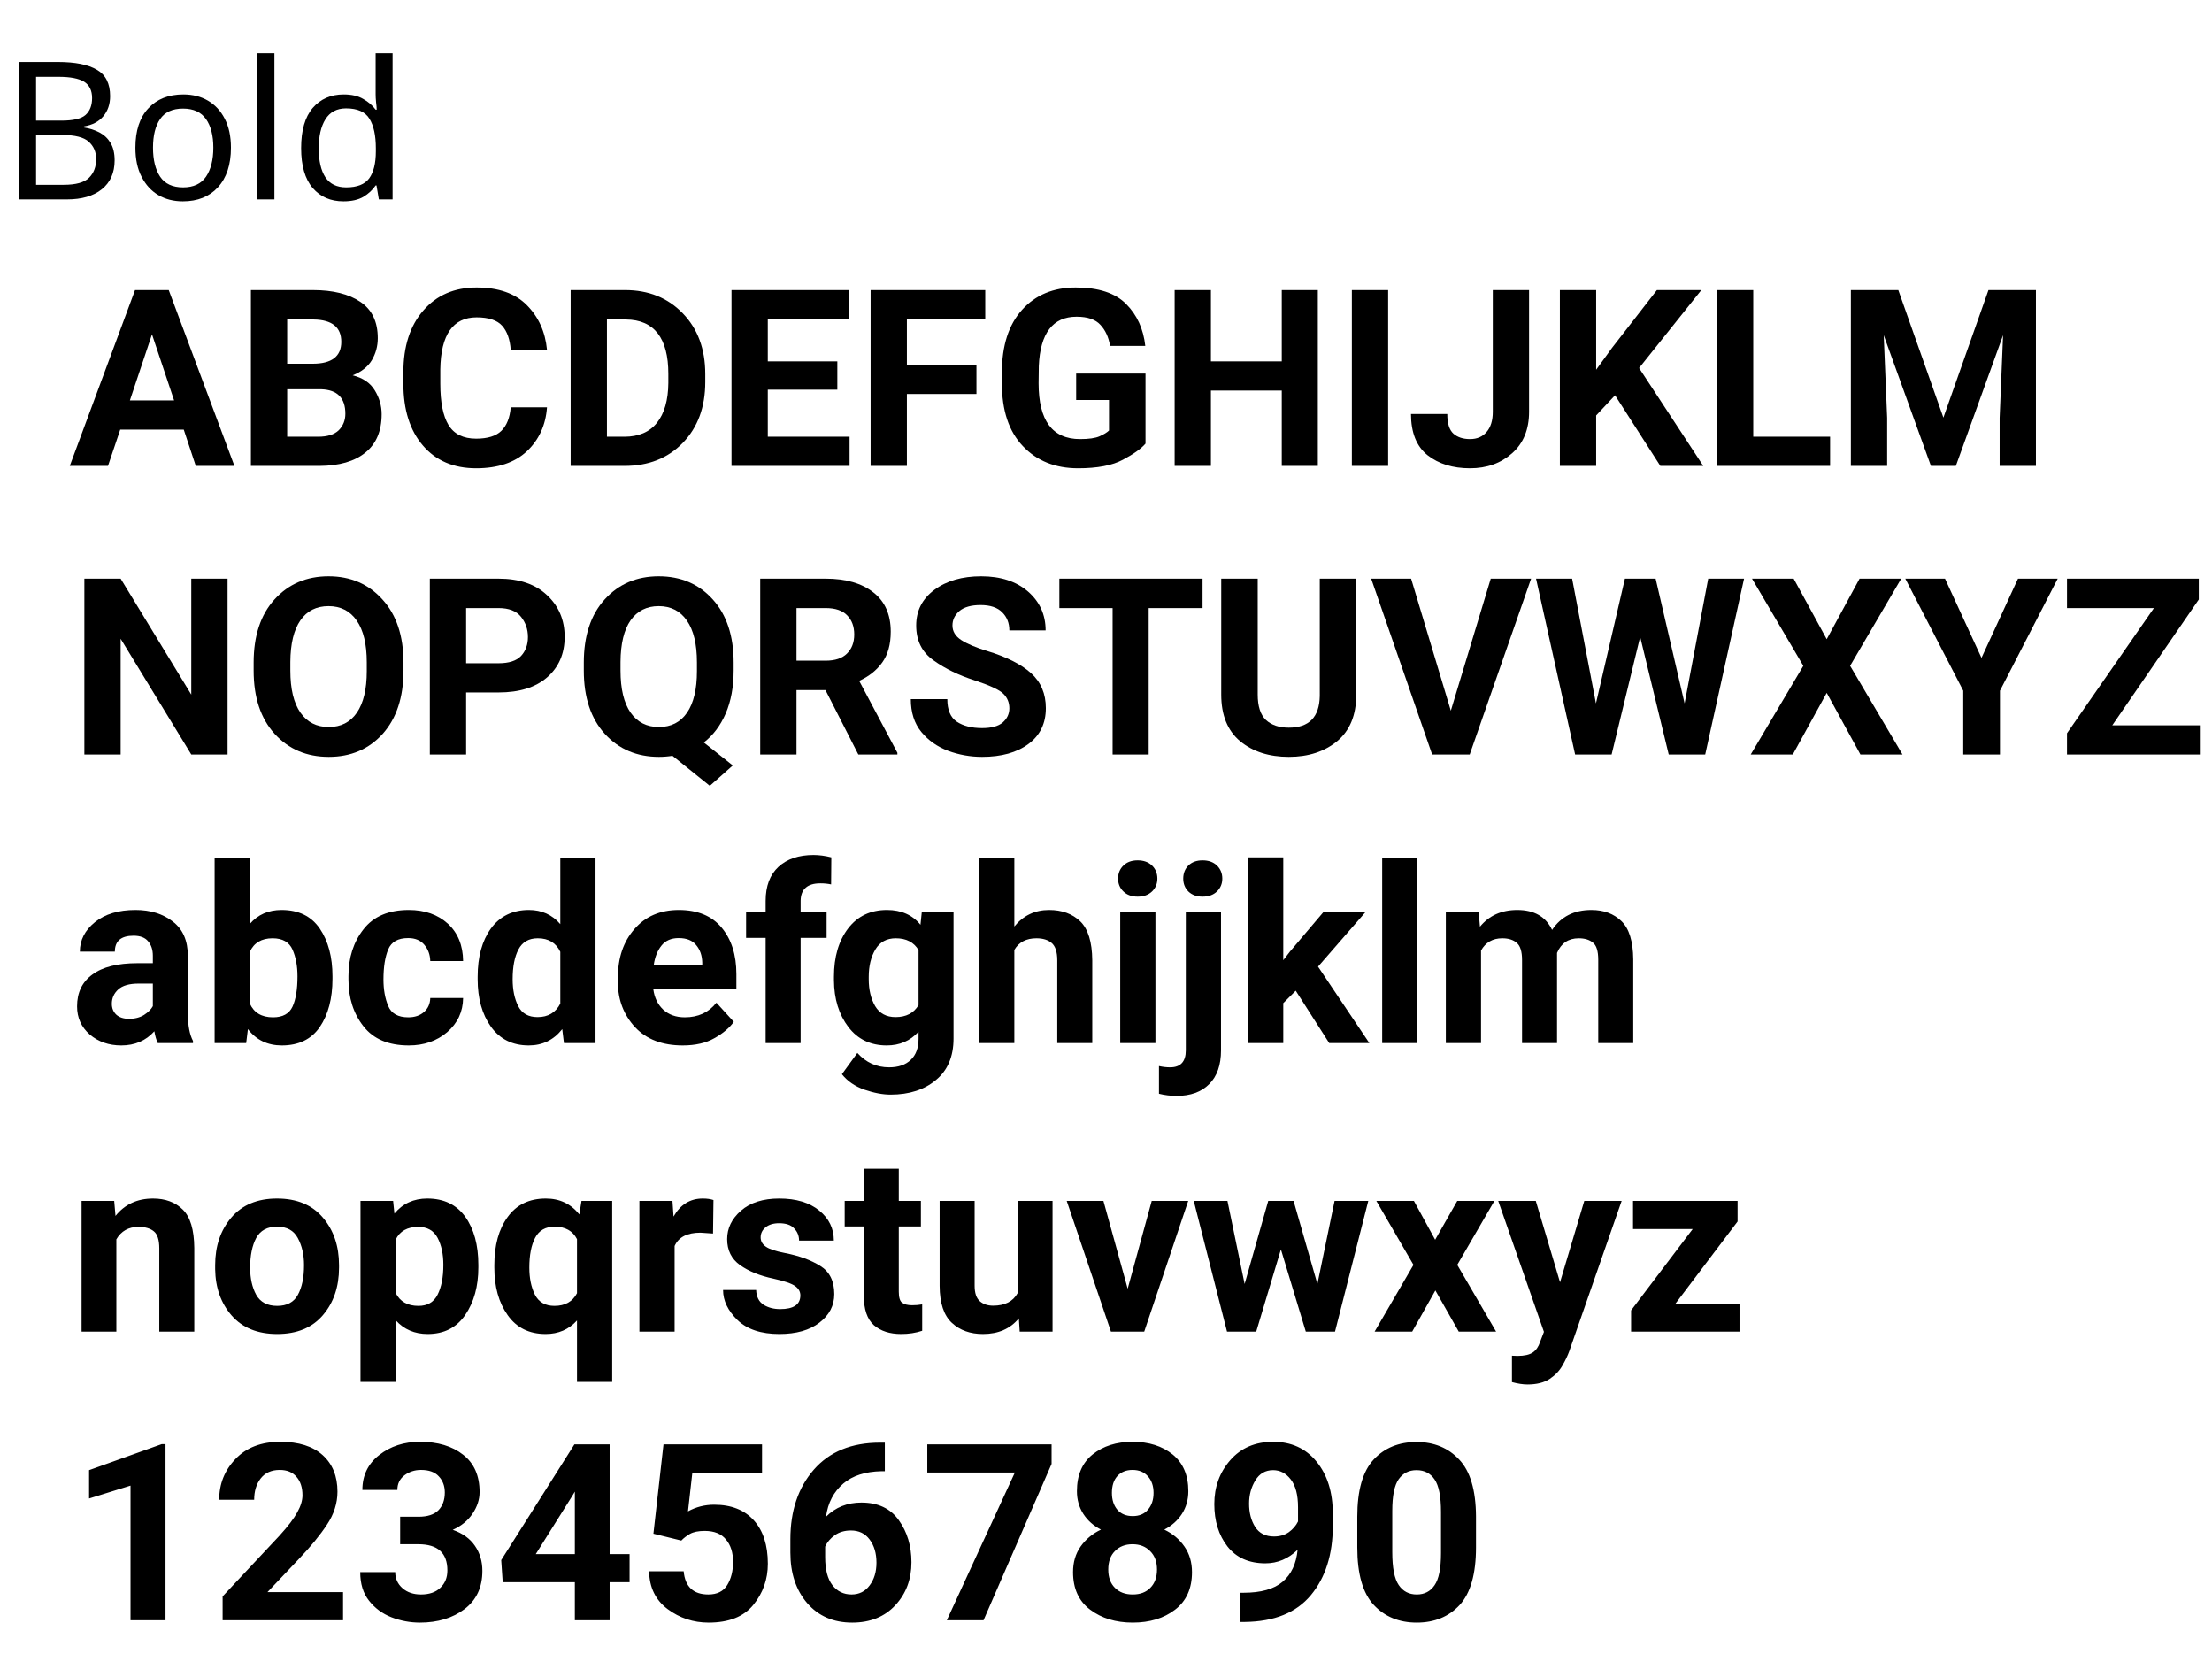
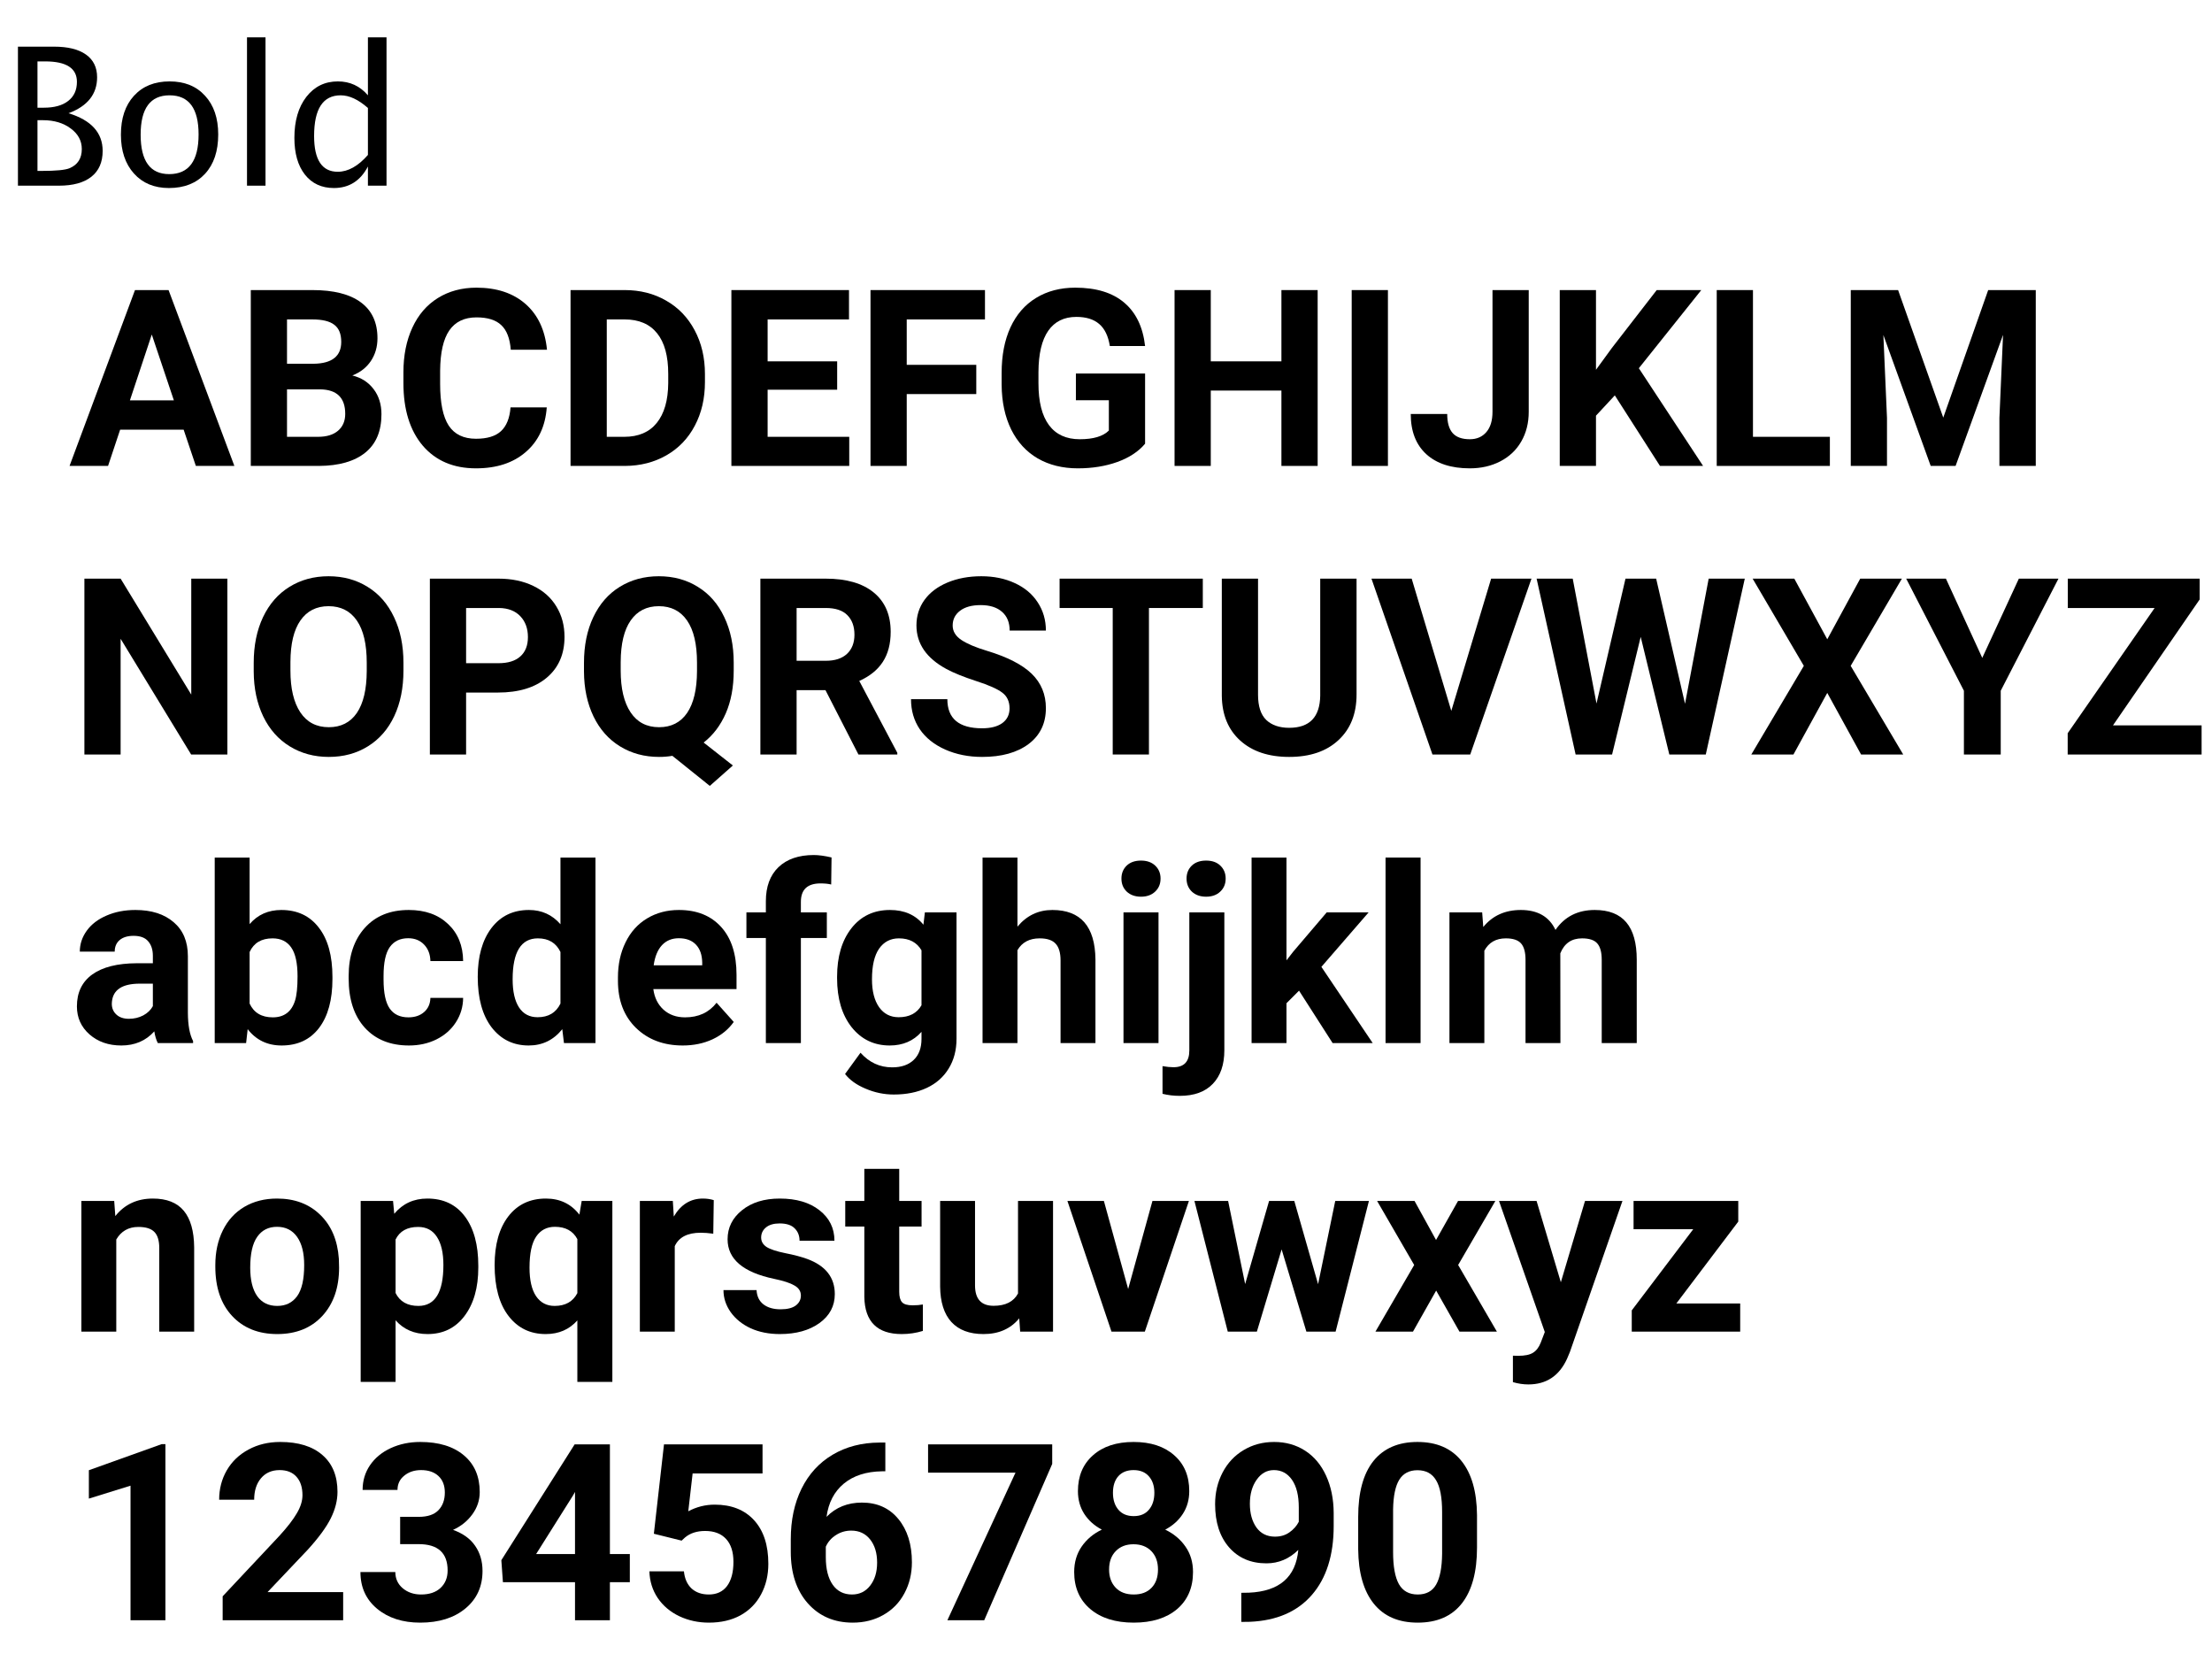
- <svg xmlns="http://www.w3.org/2000/svg" width="161px" height="122px" viewBox="0 0 161 122" version="1.1">
-   <g id="Page-1" stroke="none" stroke-width="1" fill="none" fill-rule="evenodd">
-     <g id="Roboto-Catalog" transform="translate(-225, -475)" fill="#000000">
-       <g id="Roboto_bold" transform="translate(225, 475.5117)">
-         <text id="Bold" font-family="LucidaGrande, Lucida Grande" font-size="14" font-weight="normal" letter-spacing="-0.011">
-           <tspan x="0" y="14">Bold</tspan>
-         </text>
-         <text id="ABCDEFGHIJKLM" font-family="Roboto-Bold, Roboto" font-size="18" font-weight="bold" letter-spacing="-0">
-           <tspan x="5" y="33.395">ABCDEFGHIJKLM</tspan>
-         </text>
-         <text id="NOPQRSTUVWXYZ" font-family="Roboto-Bold, Roboto" font-size="18" font-weight="bold" letter-spacing="0.002">
-           <tspan x="5" y="54.395">N</tspan>
-           <tspan x="17.711" y="54.395" letter-spacing="0.007">O</tspan>
-           <tspan x="30.146" y="54.395">P</tspan>
-           <tspan x="41.756" y="54.395" letter-spacing="0.007">Q</tspan>
-           <tspan x="54.191" y="54.395" letter-spacing="0.004">R</tspan>
-           <tspan x="65.682" y="54.395" letter-spacing="-0.005">ST</tspan>
-           <tspan x="87.872" y="54.395" letter-spacing="0.004">U</tspan>
-           <tspan x="99.724" y="54.395" letter-spacing="-0.004">V</tspan>
-           <tspan x="111.488" y="54.395" letter-spacing="-0.009">W</tspan>
-           <tspan x="127.221" y="54.395" letter-spacing="0.005">X</tspan>
-           <tspan x="138.661" y="54.395" letter-spacing="0.004">Y</tspan>
-           <tspan x="149.791" y="54.395">Z</tspan>
-         </text>
-         <text id="abcdefghijklm" font-family="Roboto-Bold, Roboto" font-size="18" font-weight="bold" letter-spacing="0.002">
-           <tspan x="5" y="75.395">a</tspan>
-           <tspan x="14.652" y="75.395">b</tspan>
-           <tspan x="24.786" y="75.395" letter-spacing="0.009">cd</tspan>
-           <tspan x="44.333" y="75.395" letter-spacing="-0.009">e</tspan>
-           <tspan x="54.054" y="75.395" letter-spacing="-0.203">f</tspan>
-           <tspan x="60.091" y="75.395" letter-spacing="-0.004">g</tspan>
-           <tspan x="70.361" y="75.395" letter-spacing="-0.007">h</tspan>
-           <tspan x="80.426" y="75.395">i</tspan>
-           <tspan x="85.201" y="75.395" letter-spacing="-0.004">j</tspan>
-           <tspan x="89.873" y="75.395" letter-spacing="0.004">k</tspan>
-           <tspan x="99.492" y="75.395">l</tspan>
-           <tspan x="104.266" y="75.395">m</tspan>
-         </text>
-         <text id="nopqrstuvwxyz" font-family="Roboto-Bold, Roboto" font-size="18" font-weight="bold" letter-spacing="0.002">
-           <tspan x="5" y="96.395">n</tspan>
-           <tspan x="15.083" y="96.395" letter-spacing="0.007">o</tspan>
-           <tspan x="25.268" y="96.395">p</tspan>
-           <tspan x="35.402" y="96.395" letter-spacing="-0.002">q</tspan>
-           <tspan x="45.569" y="96.395" letter-spacing="-0.005">r</tspan>
-           <tspan x="52.129" y="96.395" letter-spacing="0.004">s</tspan>
-           <tspan x="61.387" y="96.395" letter-spacing="-0.002">t</tspan>
-           <tspan x="67.467" y="96.395" letter-spacing="-0.007">u</tspan>
-           <tspan x="77.533" y="96.395" letter-spacing="0.007">v</tspan>
-           <tspan x="86.636" y="96.395" letter-spacing="-0.002">w</tspan>
-           <tspan x="99.862" y="96.395" letter-spacing="-0.004">x</tspan>
-           <tspan x="109.017" y="96.395">yz</tspan>
-         </text>
-         <text id="1234567890" font-family="Roboto-Bold, Roboto" font-size="18" font-weight="bold" letter-spacing="-0">
-           <tspan x="5" y="117.395">1234567890</tspan>
-         </text>
-       </g>
+ <svg xmlns="http://www.w3.org/2000/svg" width="161" height="122" viewBox="0 0 161 122" fill="none">
+   <g id="Roboto_bold">
+     <g id="Bold">
+       <path d="M1.306 13.512V3.395H3.931C4.942 3.395 5.717 3.586 6.255 3.969C6.797 4.352 7.068 4.903 7.068 5.623C7.068 6.849 6.376 7.722 4.99 8.241C6.645 8.747 7.472 9.661 7.472 10.982C7.472 11.803 7.198 12.429 6.651 12.862C6.104 13.295 5.316 13.512 4.286 13.512H1.306ZM2.728 12.438H3.021C4.074 12.438 4.756 12.372 5.065 12.24C5.658 11.99 5.954 11.525 5.954 10.846C5.954 10.244 5.685 9.745 5.147 9.349C4.61 8.948 3.938 8.747 3.131 8.747H2.728V12.438ZM2.728 7.838H3.186C3.951 7.838 4.544 7.674 4.963 7.346C5.387 7.018 5.599 6.555 5.599 5.958C5.599 4.965 4.828 4.468 3.288 4.468H2.728V7.838Z" fill="black" />
+       <path d="M12.294 13.683C11.232 13.683 10.385 13.332 9.751 12.63C9.118 11.924 8.801 10.98 8.801 9.8C8.801 8.606 9.118 7.662 9.751 6.97C10.389 6.272 11.253 5.924 12.342 5.924C13.431 5.924 14.293 6.272 14.926 6.97C15.564 7.662 15.883 8.601 15.883 9.786C15.883 10.998 15.564 11.951 14.926 12.644C14.288 13.336 13.411 13.683 12.294 13.683ZM12.315 12.671C13.741 12.671 14.454 11.709 14.454 9.786C14.454 7.886 13.75 6.936 12.342 6.936C10.938 6.936 10.237 7.89 10.237 9.8C10.237 11.714 10.929 12.671 12.315 12.671Z" fill="black" />
+       <path d="M17.978 13.512V2.718H19.325V13.512H17.978Z" fill="black" />
+       <path d="M26.779 13.512V12.117C26.232 13.161 25.407 13.683 24.304 13.683C23.411 13.683 22.707 13.357 22.192 12.705C21.682 12.053 21.427 11.162 21.427 10.032C21.427 8.797 21.716 7.804 22.295 7.052C22.878 6.3 23.644 5.924 24.591 5.924C25.471 5.924 26.2 6.261 26.779 6.936V2.718H28.133V13.512H26.779ZM26.779 7.858C26.082 7.243 25.421 6.936 24.797 6.936C23.507 6.936 22.862 7.922 22.862 9.896C22.862 11.632 23.436 12.5 24.585 12.5C25.332 12.5 26.064 12.092 26.779 11.276V7.858Z" fill="black" />
+     </g>
+     <g id="ABCDEFGHIJKLM">
+       <path d="M13.367 31.27H8.744L7.865 33.906H5.062L9.825 21.109H12.269L17.059 33.906H14.255L13.367 31.27ZM9.456 29.134H12.655L11.047 24.344L9.456 29.134Z" fill="black" />
+       <path d="M18.254 33.906V21.109H22.736C24.289 21.109 25.467 21.408 26.269 22.006C27.072 22.598 27.474 23.468 27.474 24.616C27.474 25.243 27.312 25.797 26.99 26.277C26.668 26.752 26.22 27.101 25.645 27.323C26.302 27.487 26.817 27.818 27.192 28.316C27.573 28.814 27.764 29.424 27.764 30.145C27.764 31.375 27.371 32.307 26.586 32.94C25.801 33.572 24.681 33.895 23.228 33.906H18.254ZM20.89 28.334V31.788H23.149C23.77 31.788 24.254 31.642 24.599 31.349C24.951 31.05 25.127 30.64 25.127 30.118C25.127 28.946 24.52 28.352 23.308 28.334H20.89ZM20.89 26.471H22.842C24.172 26.447 24.837 25.917 24.837 24.88C24.837 24.3 24.667 23.884 24.327 23.632C23.993 23.374 23.463 23.245 22.736 23.245H20.89V26.471Z" fill="black" />
+       <path d="M39.796 29.644C39.696 31.02 39.186 32.105 38.266 32.895C37.352 33.687 36.145 34.082 34.645 34.082C33.005 34.082 31.713 33.531 30.769 32.43C29.832 31.322 29.363 29.805 29.363 27.877V27.095C29.363 25.864 29.58 24.78 30.014 23.843C30.447 22.905 31.065 22.188 31.868 21.689C32.677 21.186 33.614 20.934 34.681 20.934C36.157 20.934 37.346 21.329 38.249 22.12C39.151 22.911 39.673 24.021 39.813 25.451H37.177C37.112 24.625 36.881 24.027 36.482 23.658C36.09 23.283 35.489 23.096 34.681 23.096C33.802 23.096 33.142 23.412 32.703 24.045C32.269 24.672 32.047 25.648 32.035 26.972V27.939C32.035 29.321 32.243 30.332 32.659 30.971C33.081 31.609 33.743 31.929 34.645 31.929C35.46 31.929 36.066 31.744 36.465 31.375C36.869 31 37.1 30.423 37.159 29.644H39.796Z" fill="black" />
+       <path d="M41.527 33.906V21.109H45.465C46.59 21.109 47.594 21.364 48.479 21.874C49.37 22.378 50.064 23.099 50.562 24.036C51.06 24.968 51.309 26.028 51.309 27.218V27.807C51.309 28.996 51.063 30.054 50.571 30.98C50.085 31.905 49.396 32.623 48.506 33.133C47.615 33.643 46.61 33.9 45.491 33.906H41.527ZM44.164 23.245V31.788H45.438C46.469 31.788 47.258 31.451 47.802 30.777C48.347 30.104 48.626 29.14 48.637 27.886V27.209C48.637 25.908 48.368 24.924 47.829 24.256C47.29 23.582 46.502 23.245 45.465 23.245H44.164Z" fill="black" />
+       <path d="M60.933 28.36H55.871V31.788H61.812V33.906H53.234V21.109H61.794V23.245H55.871V26.295H60.933V28.36Z" fill="black" />
+       <path d="M71.058 28.677H65.996V33.906H63.359V21.109H71.691V23.245H65.996V26.55H71.058V28.677Z" fill="black" />
+       <path d="M83.345 32.289C82.871 32.857 82.2 33.3 81.332 33.616C80.465 33.927 79.504 34.082 78.45 34.082C77.342 34.082 76.37 33.842 75.532 33.361C74.7 32.875 74.055 32.172 73.598 31.252C73.147 30.332 72.915 29.251 72.904 28.009V27.139C72.904 25.861 73.118 24.757 73.545 23.825C73.979 22.888 74.6 22.173 75.409 21.681C76.223 21.183 77.175 20.934 78.265 20.934C79.783 20.934 80.969 21.297 81.825 22.023C82.68 22.744 83.187 23.796 83.345 25.179H80.779C80.662 24.446 80.401 23.91 79.996 23.57C79.598 23.23 79.047 23.061 78.344 23.061C77.448 23.061 76.765 23.398 76.296 24.071C75.828 24.745 75.59 25.747 75.584 27.077V27.895C75.584 29.236 75.839 30.25 76.349 30.936C76.859 31.621 77.606 31.964 78.59 31.964C79.581 31.964 80.287 31.753 80.708 31.331V29.125H78.309V27.183H83.345V32.289Z" fill="black" />
+       <path d="M95.905 33.906H93.268V28.422H88.126V33.906H85.49V21.109H88.126V26.295H93.268V21.109H95.905V33.906Z" fill="black" />
+       <path d="M101.02 33.906H98.383V21.109H101.02V33.906Z" fill="black" />
+       <path d="M108.631 21.109H111.268V29.969C111.268 30.783 111.086 31.504 110.723 32.131C110.365 32.752 109.858 33.232 109.202 33.572C108.546 33.912 107.805 34.082 106.979 34.082C105.625 34.082 104.57 33.739 103.815 33.054C103.059 32.362 102.681 31.387 102.681 30.127H105.335C105.335 30.754 105.467 31.217 105.731 31.516C105.994 31.814 106.41 31.964 106.979 31.964C107.482 31.964 107.884 31.791 108.183 31.445C108.482 31.1 108.631 30.607 108.631 29.969V21.109Z" fill="black" />
+       <path d="M117.534 28.773L116.163 30.25V33.906H113.526V21.109H116.163V26.91L117.323 25.319L120.584 21.109H123.827L119.283 26.796L123.959 33.906H120.821L117.534 28.773Z" fill="black" />
+       <path d="M127.589 31.788H133.187V33.906H124.952V21.109H127.589V31.788Z" fill="black" />
+       <path d="M138.153 21.109L141.44 30.391L144.71 21.109H148.173V33.906H145.527V30.408L145.791 24.37L142.337 33.906H140.526L137.081 24.379L137.344 30.408V33.906H134.708V21.109H138.153Z" fill="black" />
+     </g>
+     <g id="NOPQRSTUVWXYZ">
+       <path d="M16.549 54.906H13.912L8.779 46.486V54.906H6.143V42.109H8.779L13.921 50.547V42.109H16.549V54.906Z" fill="black" />
+       <path d="M29.365 48.798C29.365 50.058 29.142 51.162 28.697 52.111C28.252 53.06 27.613 53.793 26.781 54.309C25.955 54.824 25.006 55.082 23.933 55.082C22.873 55.082 21.927 54.827 21.095 54.317C20.262 53.808 19.618 53.081 19.161 52.138C18.704 51.188 18.473 50.099 18.467 48.868V48.235C18.467 46.976 18.692 45.868 19.143 44.913C19.6 43.952 20.242 43.217 21.068 42.707C21.9 42.191 22.849 41.934 23.916 41.934C24.982 41.934 25.929 42.191 26.755 42.707C27.587 43.217 28.228 43.952 28.68 44.913C29.137 45.868 29.365 46.973 29.365 48.227V48.798ZM26.693 48.218C26.693 46.876 26.453 45.856 25.973 45.159C25.492 44.462 24.806 44.113 23.916 44.113C23.031 44.113 22.349 44.459 21.868 45.15C21.387 45.836 21.144 46.844 21.139 48.174V48.798C21.139 50.105 21.379 51.118 21.859 51.839C22.34 52.56 23.031 52.92 23.933 52.92C24.818 52.92 25.498 52.574 25.973 51.883C26.447 51.185 26.687 50.172 26.693 48.842V48.218Z" fill="black" />
+       <path d="M33.925 50.398V54.906H31.288V42.109H36.281C37.241 42.109 38.085 42.285 38.812 42.637C39.544 42.988 40.107 43.489 40.499 44.14C40.892 44.784 41.088 45.52 41.088 46.346C41.088 47.6 40.657 48.59 39.796 49.316C38.941 50.037 37.754 50.398 36.236 50.398H33.925ZM33.925 48.262H36.281C36.978 48.262 37.508 48.098 37.871 47.77C38.24 47.441 38.425 46.973 38.425 46.363C38.425 45.736 38.24 45.23 37.871 44.843C37.502 44.456 36.992 44.257 36.342 44.245H33.925V48.262Z" fill="black" />
+       <path d="M53.403 48.798C53.403 49.993 53.21 51.033 52.823 51.918C52.437 52.797 51.9 53.503 51.215 54.036L53.342 55.706L51.663 57.191L48.938 55.003C48.628 55.056 48.306 55.082 47.972 55.082C46.911 55.082 45.965 54.827 45.133 54.317C44.301 53.808 43.656 53.081 43.199 52.138C42.742 51.188 42.511 50.099 42.505 48.868V48.235C42.505 46.976 42.73 45.868 43.182 44.913C43.639 43.952 44.28 43.217 45.106 42.707C45.938 42.191 46.888 41.934 47.954 41.934C49.021 41.934 49.967 42.191 50.793 42.707C51.625 43.217 52.267 43.952 52.718 44.913C53.175 45.868 53.403 46.973 53.403 48.227V48.798ZM50.731 48.218C50.731 46.876 50.491 45.856 50.011 45.159C49.53 44.462 48.845 44.113 47.954 44.113C47.069 44.113 46.387 44.459 45.906 45.15C45.426 45.836 45.183 46.844 45.177 48.174V48.798C45.177 50.105 45.417 51.118 45.898 51.839C46.378 52.56 47.069 52.92 47.972 52.92C48.856 52.92 49.536 52.574 50.011 51.883C50.485 51.185 50.726 50.172 50.731 48.842V48.218Z" fill="black" />
+       <path d="M60.081 50.222H57.981V54.906H55.344V42.109H60.099C61.611 42.109 62.777 42.446 63.597 43.12C64.417 43.794 64.828 44.746 64.828 45.977C64.828 46.85 64.637 47.579 64.256 48.165C63.881 48.745 63.31 49.208 62.542 49.554L65.311 54.783V54.906H62.481L60.081 50.222ZM57.981 48.086H60.108C60.77 48.086 61.283 47.919 61.646 47.585C62.009 47.245 62.191 46.779 62.191 46.188C62.191 45.584 62.018 45.109 61.672 44.764C61.333 44.418 60.808 44.245 60.099 44.245H57.981V48.086Z" fill="black" />
+       <path d="M73.48 51.549C73.48 51.051 73.304 50.67 72.952 50.406C72.601 50.137 71.968 49.855 71.054 49.562C70.14 49.264 69.416 48.971 68.883 48.684C67.43 47.898 66.703 46.841 66.703 45.511C66.703 44.819 66.897 44.204 67.283 43.665C67.676 43.12 68.236 42.695 68.962 42.391C69.695 42.086 70.515 41.934 71.423 41.934C72.337 41.934 73.151 42.101 73.866 42.435C74.581 42.763 75.135 43.228 75.528 43.832C75.926 44.435 76.125 45.121 76.125 45.889H73.488C73.488 45.303 73.304 44.849 72.935 44.526C72.566 44.198 72.047 44.034 71.379 44.034C70.734 44.034 70.234 44.172 69.876 44.447C69.519 44.717 69.34 45.074 69.34 45.52C69.34 45.935 69.548 46.284 69.964 46.565C70.386 46.847 71.004 47.11 71.819 47.356C73.319 47.808 74.411 48.367 75.097 49.035C75.782 49.703 76.125 50.535 76.125 51.531C76.125 52.639 75.706 53.509 74.868 54.142C74.03 54.769 72.903 55.082 71.484 55.082C70.5 55.082 69.604 54.903 68.795 54.546C67.986 54.183 67.368 53.688 66.941 53.06C66.519 52.434 66.308 51.707 66.308 50.881H68.953C68.953 52.293 69.797 52.999 71.484 52.999C72.111 52.999 72.601 52.873 72.952 52.621C73.304 52.363 73.48 52.006 73.48 51.549Z" fill="black" />
+       <path d="M87.546 44.245H83.626V54.906H80.989V44.245H77.122V42.109H87.546V44.245Z" fill="black" />
+       <path d="M98.737 42.109V50.538C98.737 51.938 98.298 53.046 97.419 53.86C96.546 54.675 95.351 55.082 93.833 55.082C92.339 55.082 91.152 54.687 90.273 53.895C89.395 53.105 88.946 52.018 88.929 50.635V42.109H91.566V50.556C91.566 51.394 91.765 52.006 92.163 52.393C92.567 52.773 93.124 52.964 93.833 52.964C95.316 52.964 96.068 52.185 96.092 50.626V42.109H98.737Z" fill="black" />
+       <path d="M105.632 51.733L108.532 42.109H111.468L107.011 54.906H104.26L99.822 42.109H102.749L105.632 51.733Z" fill="black" />
+       <path d="M122.644 51.215L124.366 42.109H126.994L124.155 54.906H121.501L119.418 46.346L117.335 54.906H114.681L111.842 42.109H114.47L116.201 51.197L118.311 42.109H120.543L122.644 51.215Z" fill="black" />
+       <path d="M132.997 46.522L135.396 42.109H138.429L134.702 48.455L138.525 54.906H135.458L132.997 50.424L130.536 54.906H127.469L131.292 48.455L127.565 42.109H130.598L132.997 46.522Z" fill="black" />
+       <path d="M144.279 47.875L146.942 42.109H149.825L145.623 50.266V54.906H142.943V50.266L138.742 42.109H141.633L144.279 47.875Z" fill="black" />
+       <path d="M153.792 52.788H160.243V54.906H150.496V53.359L156.824 44.245H150.505V42.109H160.103V43.621L153.792 52.788Z" fill="black" />
+     </g>
+     <g id="abcdefghijklm">
+       <path d="M11.486 75.906C11.369 75.678 11.284 75.394 11.231 75.054C10.616 75.739 9.816 76.082 8.832 76.082C7.9 76.082 7.127 75.812 6.512 75.273C5.902 74.734 5.598 74.055 5.598 73.234C5.598 72.227 5.97 71.453 6.714 70.914C7.464 70.375 8.545 70.103 9.957 70.097H11.126V69.552C11.126 69.112 11.012 68.761 10.783 68.497C10.56 68.233 10.206 68.102 9.72 68.102C9.292 68.102 8.955 68.204 8.709 68.409C8.469 68.614 8.349 68.895 8.349 69.253H5.809C5.809 68.702 5.979 68.192 6.318 67.724C6.658 67.255 7.139 66.889 7.76 66.625C8.381 66.356 9.078 66.221 9.852 66.221C11.023 66.221 11.952 66.517 12.638 67.108C13.329 67.694 13.675 68.52 13.675 69.587V73.709C13.681 74.611 13.807 75.294 14.053 75.757V75.906H11.486ZM9.386 74.14C9.761 74.14 10.106 74.058 10.423 73.894C10.739 73.724 10.974 73.498 11.126 73.217V71.582H10.177C8.905 71.582 8.229 72.022 8.146 72.9L8.138 73.05C8.138 73.366 8.249 73.627 8.472 73.832C8.694 74.037 8.999 74.14 9.386 74.14Z" fill="black" />
+       <path d="M24.197 71.239C24.197 72.763 23.872 73.952 23.221 74.808C22.571 75.657 21.663 76.082 20.497 76.082C19.466 76.082 18.642 75.686 18.027 74.895L17.913 75.906H15.628V62.406H18.168V67.249C18.754 66.564 19.524 66.221 20.479 66.221C21.64 66.221 22.548 66.648 23.204 67.504C23.866 68.353 24.197 69.552 24.197 71.099V71.239ZM21.657 71.055C21.657 70.094 21.505 69.394 21.2 68.954C20.895 68.509 20.441 68.286 19.838 68.286C19.029 68.286 18.473 68.617 18.168 69.279V73.032C18.478 73.7 19.041 74.034 19.855 74.034C20.676 74.034 21.215 73.63 21.473 72.821C21.596 72.435 21.657 71.846 21.657 71.055Z" fill="black" />
+       <path d="M29.727 74.034C30.196 74.034 30.577 73.905 30.87 73.647C31.163 73.39 31.315 73.047 31.327 72.619H33.709C33.703 73.264 33.527 73.856 33.181 74.394C32.836 74.928 32.361 75.344 31.758 75.643C31.16 75.936 30.498 76.082 29.771 76.082C28.412 76.082 27.34 75.651 26.554 74.79C25.769 73.923 25.377 72.728 25.377 71.204V71.037C25.377 69.572 25.766 68.403 26.546 67.53C27.325 66.657 28.394 66.221 29.754 66.221C30.943 66.221 31.895 66.561 32.61 67.24C33.331 67.914 33.697 68.814 33.709 69.939H31.327C31.315 69.446 31.163 69.048 30.87 68.743C30.577 68.433 30.19 68.277 29.71 68.277C29.118 68.277 28.67 68.494 28.365 68.928C28.066 69.356 27.917 70.053 27.917 71.019V71.283C27.917 72.262 28.066 72.965 28.365 73.393C28.664 73.82 29.118 74.034 29.727 74.034Z" fill="black" />
+       <path d="M34.772 71.081C34.772 69.599 35.103 68.418 35.766 67.539C36.434 66.66 37.345 66.221 38.499 66.221C39.425 66.221 40.189 66.566 40.793 67.258V62.406H43.342V75.906H41.048L40.925 74.895C40.292 75.686 39.477 76.082 38.481 76.082C37.362 76.082 36.463 75.643 35.783 74.764C35.109 73.879 34.772 72.651 34.772 71.081ZM37.312 71.266C37.312 72.156 37.468 72.839 37.778 73.314C38.089 73.788 38.54 74.025 39.132 74.025C39.917 74.025 40.471 73.694 40.793 73.032V69.279C40.477 68.617 39.929 68.286 39.149 68.286C37.925 68.286 37.312 69.279 37.312 71.266Z" fill="black" />
+       <path d="M49.696 76.082C48.302 76.082 47.165 75.654 46.286 74.799C45.413 73.943 44.977 72.804 44.977 71.38V71.134C44.977 70.179 45.161 69.326 45.53 68.576C45.9 67.82 46.421 67.24 47.095 66.836C47.775 66.426 48.548 66.221 49.415 66.221C50.716 66.221 51.738 66.631 52.483 67.451C53.233 68.272 53.608 69.435 53.608 70.94V71.978H47.552C47.634 72.599 47.88 73.097 48.29 73.472C48.706 73.847 49.231 74.034 49.863 74.034C50.842 74.034 51.607 73.68 52.157 72.971L53.405 74.368C53.025 74.907 52.509 75.329 51.858 75.634C51.208 75.933 50.487 76.082 49.696 76.082ZM49.406 68.277C48.903 68.277 48.492 68.447 48.176 68.787C47.865 69.127 47.666 69.613 47.578 70.246H51.111V70.044C51.1 69.481 50.947 69.048 50.654 68.743C50.361 68.433 49.945 68.277 49.406 68.277Z" fill="black" />
+       <path d="M55.743 75.906V68.26H54.328V66.397H55.743V65.588C55.743 64.522 56.048 63.695 56.657 63.109C57.272 62.518 58.131 62.222 59.232 62.222C59.584 62.222 60.015 62.28 60.524 62.398L60.498 64.366C60.287 64.314 60.029 64.287 59.724 64.287C58.769 64.287 58.292 64.735 58.292 65.632V66.397H60.181V68.26H58.292V75.906H55.743Z" fill="black" />
+       <path d="M60.927 71.081C60.927 69.622 61.273 68.447 61.965 67.557C62.662 66.666 63.599 66.221 64.777 66.221C65.82 66.221 66.632 66.578 67.212 67.293L67.317 66.397H69.62V75.59C69.62 76.422 69.429 77.145 69.049 77.761C68.674 78.376 68.143 78.845 67.458 79.167C66.772 79.489 65.969 79.65 65.049 79.65C64.352 79.65 63.672 79.51 63.01 79.228C62.348 78.953 61.847 78.596 61.507 78.156L62.632 76.609C63.265 77.318 64.033 77.673 64.935 77.673C65.609 77.673 66.133 77.491 66.508 77.128C66.883 76.77 67.071 76.261 67.071 75.599V75.089C66.485 75.751 65.715 76.082 64.759 76.082C63.617 76.082 62.691 75.637 61.982 74.746C61.279 73.85 60.927 72.663 60.927 71.186V71.081ZM63.467 71.266C63.467 72.127 63.64 72.804 63.986 73.296C64.332 73.782 64.806 74.025 65.41 74.025C66.183 74.025 66.737 73.735 67.071 73.155V69.156C66.731 68.576 66.183 68.286 65.427 68.286C64.818 68.286 64.338 68.535 63.986 69.033C63.64 69.531 63.467 70.275 63.467 71.266Z" fill="black" />
+       <path d="M74.055 67.434C74.728 66.625 75.575 66.221 76.595 66.221C78.657 66.221 79.703 67.419 79.732 69.815V75.906H77.192V69.886C77.192 69.341 77.075 68.939 76.841 68.682C76.606 68.418 76.217 68.286 75.672 68.286C74.928 68.286 74.389 68.573 74.055 69.147V75.906H71.515V62.406H74.055V67.434Z" fill="black" />
+       <path d="M84.322 75.906H81.773V66.397H84.322V75.906ZM81.624 63.935C81.624 63.555 81.75 63.241 82.001 62.995C82.259 62.749 82.608 62.626 83.047 62.626C83.481 62.626 83.827 62.749 84.085 62.995C84.342 63.241 84.471 63.555 84.471 63.935C84.471 64.322 84.339 64.639 84.076 64.885C83.818 65.131 83.475 65.254 83.047 65.254C82.62 65.254 82.274 65.131 82.01 64.885C81.752 64.639 81.624 64.322 81.624 63.935Z" fill="black" />
+       <path d="M89.114 66.397V76.425C89.114 77.474 88.835 78.288 88.279 78.868C87.722 79.454 86.919 79.747 85.871 79.747C85.431 79.747 85.012 79.697 84.614 79.598V77.585C84.918 77.638 85.185 77.664 85.413 77.664C86.181 77.664 86.565 77.257 86.565 76.442V66.397H89.114ZM86.363 63.935C86.363 63.555 86.489 63.241 86.741 62.995C86.998 62.749 87.347 62.626 87.787 62.626C88.226 62.626 88.572 62.749 88.824 62.995C89.082 63.241 89.21 63.555 89.21 63.935C89.21 64.322 89.079 64.639 88.815 64.885C88.557 65.131 88.214 65.254 87.787 65.254C87.359 65.254 87.013 65.131 86.749 64.885C86.492 64.639 86.363 64.322 86.363 63.935Z" fill="black" />
+       <path d="M94.55 72.092L93.636 73.006V75.906H91.096V62.406H93.636V69.886L94.129 69.253L96.563 66.397H99.613L96.177 70.36L99.912 75.906H96.994L94.55 72.092Z" fill="black" />
+       <path d="M103.396 75.906H100.847V62.406H103.396V75.906Z" fill="black" />
+       <path d="M107.88 66.397L107.959 67.46C108.633 66.634 109.544 66.221 110.693 66.221C111.917 66.221 112.758 66.704 113.215 67.671C113.883 66.704 114.835 66.221 116.072 66.221C117.103 66.221 117.87 66.522 118.374 67.126C118.878 67.724 119.13 68.626 119.13 69.833V75.906H116.581V69.842C116.581 69.303 116.476 68.91 116.265 68.664C116.054 68.412 115.682 68.286 115.149 68.286C114.387 68.286 113.86 68.649 113.567 69.376L113.575 75.906H111.035V69.851C111.035 69.3 110.927 68.901 110.71 68.655C110.493 68.409 110.124 68.286 109.603 68.286C108.882 68.286 108.361 68.585 108.038 69.183V75.906H105.498V66.397H107.88Z" fill="black" />
+     </g>
+     <g id="nopqrstuvwxyz">
+       <path d="M8.313 87.397L8.393 88.495C9.072 87.645 9.983 87.221 11.126 87.221C12.134 87.221 12.884 87.517 13.376 88.108C13.868 88.7 14.12 89.585 14.132 90.763V96.906H11.592V90.824C11.592 90.285 11.475 89.895 11.24 89.655C11.006 89.409 10.616 89.286 10.071 89.286C9.356 89.286 8.82 89.591 8.463 90.2V96.906H5.923V87.397H8.313Z" fill="black" />
+       <path d="M15.672 92.064C15.672 91.12 15.853 90.279 16.217 89.541C16.58 88.803 17.101 88.231 17.781 87.827C18.467 87.423 19.261 87.221 20.163 87.221C21.446 87.221 22.492 87.613 23.301 88.398C24.115 89.184 24.569 90.25 24.663 91.598L24.68 92.248C24.68 93.707 24.273 94.879 23.459 95.764C22.644 96.643 21.552 97.082 20.18 97.082C18.809 97.082 17.714 96.643 16.893 95.764C16.079 94.885 15.672 93.689 15.672 92.178V92.064ZM18.212 92.248C18.212 93.15 18.382 93.842 18.721 94.322C19.061 94.797 19.548 95.034 20.18 95.034C20.796 95.034 21.276 94.8 21.622 94.331C21.968 93.856 22.14 93.101 22.14 92.064C22.14 91.179 21.968 90.493 21.622 90.007C21.276 89.52 20.79 89.277 20.163 89.277C19.542 89.277 19.061 89.52 18.721 90.007C18.382 90.487 18.212 91.234 18.212 92.248Z" fill="black" />
+       <path d="M34.813 92.239C34.813 93.704 34.479 94.879 33.811 95.764C33.149 96.643 32.252 97.082 31.121 97.082C30.16 97.082 29.384 96.748 28.792 96.08V100.562H26.252V87.397H28.608L28.695 88.328C29.311 87.59 30.113 87.221 31.104 87.221C32.276 87.221 33.187 87.654 33.837 88.522C34.487 89.389 34.813 90.584 34.813 92.107V92.239ZM32.273 92.055C32.273 91.17 32.114 90.487 31.798 90.007C31.488 89.526 31.033 89.286 30.436 89.286C29.639 89.286 29.091 89.591 28.792 90.2V94.094C29.103 94.721 29.657 95.034 30.453 95.034C31.666 95.034 32.273 94.041 32.273 92.055Z" fill="black" />
+       <path d="M36.001 92.064C36.001 90.569 36.332 89.389 36.994 88.522C37.662 87.654 38.576 87.221 39.736 87.221C40.756 87.221 41.567 87.61 42.171 88.39L42.338 87.397H44.57V100.562H42.022V96.089C41.436 96.751 40.668 97.082 39.719 97.082C38.588 97.082 37.686 96.643 37.012 95.764C36.338 94.885 36.001 93.651 36.001 92.064ZM38.541 92.248C38.541 93.156 38.699 93.848 39.016 94.322C39.338 94.797 39.789 95.034 40.369 95.034C41.148 95.034 41.699 94.724 42.022 94.103V90.174C41.705 89.576 41.16 89.277 40.387 89.277C39.801 89.277 39.347 89.515 39.025 89.989C38.702 90.464 38.541 91.217 38.541 92.248Z" fill="black" />
+       <path d="M51.916 89.778C51.571 89.731 51.266 89.708 51.002 89.708C50.041 89.708 49.411 90.033 49.112 90.684V96.906H46.572V87.397H48.972L49.042 88.53C49.552 87.657 50.258 87.221 51.16 87.221C51.442 87.221 51.705 87.259 51.951 87.335L51.916 89.778Z" fill="black" />
+       <path d="M58.292 94.278C58.292 93.968 58.136 93.725 57.826 93.549C57.521 93.367 57.029 93.206 56.349 93.065C54.088 92.591 52.957 91.63 52.957 90.183C52.957 89.339 53.305 88.636 54.003 88.073C54.706 87.505 55.623 87.221 56.754 87.221C57.961 87.221 58.925 87.505 59.645 88.073C60.372 88.642 60.735 89.38 60.735 90.288H58.195C58.195 89.925 58.078 89.626 57.843 89.392C57.609 89.151 57.243 89.031 56.745 89.031C56.317 89.031 55.986 89.128 55.752 89.321C55.517 89.515 55.4 89.761 55.4 90.06C55.4 90.341 55.532 90.569 55.796 90.745C56.065 90.915 56.516 91.064 57.149 91.193C57.782 91.316 58.315 91.457 58.749 91.615C60.09 92.107 60.761 92.96 60.761 94.173C60.761 95.04 60.389 95.743 59.645 96.282C58.901 96.815 57.94 97.082 56.762 97.082C55.965 97.082 55.257 96.941 54.635 96.66C54.02 96.373 53.537 95.983 53.185 95.491C52.834 94.993 52.658 94.457 52.658 93.883H55.066C55.09 94.334 55.257 94.68 55.567 94.92C55.878 95.16 56.294 95.28 56.815 95.28C57.301 95.28 57.668 95.189 57.914 95.008C58.166 94.82 58.292 94.577 58.292 94.278Z" fill="black" />
+       <path d="M65.45 85.059V87.397H67.076V89.26H65.45V94.006C65.45 94.357 65.517 94.609 65.652 94.762C65.787 94.914 66.044 94.99 66.425 94.99C66.706 94.99 66.955 94.97 67.172 94.929V96.853C66.674 97.006 66.162 97.082 65.634 97.082C63.853 97.082 62.945 96.183 62.91 94.384V89.26H61.521V87.397H62.91V85.059H65.45Z" fill="black" />
+       <path d="M74.184 95.939C73.557 96.701 72.69 97.082 71.583 97.082C70.563 97.082 69.784 96.789 69.245 96.203C68.712 95.617 68.439 94.759 68.427 93.628V87.397H70.967V93.54C70.967 94.53 71.418 95.025 72.321 95.025C73.182 95.025 73.774 94.727 74.096 94.129V87.397H76.645V96.906H74.254L74.184 95.939Z" fill="black" />
+       <path d="M82.113 93.804L83.88 87.397H86.534L83.326 96.906H80.9L77.692 87.397H80.347L82.113 93.804Z" fill="black" />
+       <path d="M95.937 93.452L97.185 87.397H99.637L97.212 96.906H95.085L93.283 90.921L91.481 96.906H89.363L86.937 87.397H89.389L90.628 93.443L92.369 87.397H94.206L95.937 93.452Z" fill="black" />
+       <path d="M104.522 90.235L106.122 87.397H108.838L106.131 92.055L108.952 96.906H106.227L104.531 93.918L102.843 96.906H100.11L102.931 92.055L100.233 87.397H102.958L104.522 90.235Z" fill="black" />
+       <path d="M113.606 93.311L115.364 87.397H118.089L114.266 98.383L114.055 98.884C113.486 100.126 112.549 100.747 111.242 100.747C110.873 100.747 110.498 100.691 110.117 100.58V98.655L110.504 98.664C110.984 98.664 111.342 98.591 111.576 98.444C111.816 98.298 112.004 98.055 112.139 97.715L112.438 96.933L109.106 87.397H111.84L113.606 93.311Z" fill="black" />
+       <path d="M122.011 94.858H126.66V96.906H118.767V95.359L123.241 89.453H118.899V87.397H126.519V88.899L122.011 94.858Z" fill="black" />
+     </g>
+     <g id="1234567890">
+       <path d="M12.04 117.906H9.5V108.115L6.468 109.056V106.99L11.768 105.092H12.04V117.906Z" fill="black" />
+       <path d="M24.977 117.906H16.206V116.166L20.345 111.754C20.914 111.133 21.333 110.591 21.602 110.128C21.878 109.665 22.015 109.226 22.015 108.81C22.015 108.241 21.872 107.796 21.585 107.474C21.298 107.146 20.887 106.981 20.354 106.981C19.78 106.981 19.326 107.181 18.992 107.579C18.664 107.972 18.5 108.49 18.5 109.135H15.951C15.951 108.355 16.135 107.644 16.505 106.999C16.88 106.354 17.407 105.851 18.087 105.487C18.766 105.118 19.537 104.934 20.398 104.934C21.716 104.934 22.739 105.25 23.465 105.883C24.198 106.516 24.564 107.409 24.564 108.563C24.564 109.196 24.4 109.841 24.072 110.497C23.744 111.153 23.181 111.918 22.384 112.791L19.475 115.858H24.977V117.906Z" fill="black" />
+       <path d="M29.125 110.383H30.479C31.123 110.383 31.601 110.222 31.912 109.899C32.222 109.577 32.377 109.149 32.377 108.616C32.377 108.101 32.222 107.699 31.912 107.412C31.607 107.125 31.185 106.981 30.646 106.981C30.16 106.981 29.752 107.116 29.424 107.386C29.096 107.649 28.932 107.995 28.932 108.423H26.392C26.392 107.755 26.571 107.157 26.928 106.63C27.291 106.097 27.795 105.681 28.44 105.382C29.09 105.083 29.805 104.934 30.584 104.934C31.938 104.934 32.998 105.259 33.766 105.909C34.534 106.554 34.917 107.444 34.917 108.581C34.917 109.167 34.739 109.706 34.381 110.198C34.024 110.69 33.555 111.068 32.975 111.332C33.696 111.59 34.232 111.977 34.583 112.492C34.941 113.008 35.12 113.617 35.12 114.32C35.12 115.457 34.703 116.368 33.871 117.054C33.045 117.739 31.95 118.082 30.584 118.082C29.307 118.082 28.261 117.745 27.447 117.071C26.638 116.397 26.234 115.507 26.234 114.399H28.774C28.774 114.88 28.953 115.272 29.31 115.577C29.673 115.882 30.119 116.034 30.646 116.034C31.249 116.034 31.721 115.876 32.061 115.56C32.407 115.237 32.58 114.812 32.58 114.285C32.58 113.008 31.876 112.369 30.47 112.369H29.125V110.383Z" fill="black" />
+       <path d="M44.392 113.09H45.842V115.138H44.392V117.906H41.852V115.138H36.605L36.49 113.538L41.825 105.109H44.392V113.09ZM39.022 113.09H41.852V108.572L41.685 108.862L39.022 113.09Z" fill="black" />
+       <path d="M47.591 111.613L48.329 105.109H55.501V107.228H50.412L50.096 109.979C50.699 109.656 51.341 109.495 52.02 109.495C53.239 109.495 54.194 109.873 54.886 110.629C55.577 111.385 55.923 112.442 55.923 113.802C55.923 114.628 55.747 115.369 55.395 116.025C55.05 116.676 54.551 117.183 53.901 117.546C53.251 117.903 52.483 118.082 51.598 118.082C50.825 118.082 50.107 117.927 49.445 117.616C48.783 117.3 48.259 116.857 47.872 116.289C47.491 115.721 47.289 115.073 47.265 114.347H49.779C49.832 114.88 50.016 115.296 50.333 115.595C50.655 115.888 51.074 116.034 51.59 116.034C52.164 116.034 52.606 115.829 52.917 115.419C53.227 115.003 53.383 114.417 53.383 113.661C53.383 112.935 53.204 112.378 52.846 111.991C52.489 111.604 51.982 111.411 51.326 111.411C50.722 111.411 50.233 111.569 49.858 111.886L49.612 112.114L47.591 111.613Z" fill="black" />
+       <path d="M64.439 104.978V107.069H64.193C63.044 107.087 62.119 107.386 61.416 107.966C60.718 108.546 60.299 109.352 60.159 110.383C60.838 109.691 61.697 109.346 62.734 109.346C63.847 109.346 64.732 109.744 65.388 110.541C66.044 111.338 66.373 112.387 66.373 113.688C66.373 114.52 66.191 115.272 65.828 115.946C65.47 116.62 64.96 117.145 64.298 117.52C63.642 117.895 62.898 118.082 62.066 118.082C60.718 118.082 59.628 117.613 58.796 116.676C57.97 115.738 57.557 114.487 57.557 112.923V112.009C57.557 110.62 57.818 109.396 58.339 108.335C58.867 107.269 59.62 106.445 60.598 105.865C61.583 105.279 62.722 104.983 64.017 104.978H64.439ZM61.96 111.385C61.55 111.385 61.178 111.493 60.844 111.71C60.51 111.921 60.264 112.202 60.106 112.554V113.327C60.106 114.177 60.273 114.842 60.607 115.322C60.941 115.797 61.41 116.034 62.013 116.034C62.558 116.034 62.998 115.82 63.331 115.393C63.671 114.959 63.841 114.399 63.841 113.714C63.841 113.017 63.671 112.454 63.331 112.026C62.992 111.599 62.535 111.385 61.96 111.385Z" fill="black" />
+       <path d="M76.585 106.533L71.637 117.906H68.956L73.913 107.166H67.55V105.109H76.585V106.533Z" fill="black" />
+       <path d="M86.56 108.511C86.56 109.132 86.405 109.683 86.095 110.163C85.784 110.644 85.356 111.027 84.811 111.314C85.433 111.613 85.925 112.026 86.288 112.554C86.651 113.075 86.833 113.69 86.833 114.399C86.833 115.536 86.446 116.436 85.673 117.098C84.899 117.754 83.847 118.082 82.517 118.082C81.187 118.082 80.133 117.751 79.353 117.089C78.574 116.427 78.184 115.53 78.184 114.399C78.184 113.69 78.366 113.072 78.729 112.545C79.093 112.018 79.582 111.607 80.197 111.314C79.652 111.027 79.225 110.644 78.914 110.163C78.609 109.683 78.457 109.132 78.457 108.511C78.457 107.421 78.82 106.554 79.547 105.909C80.273 105.259 81.261 104.934 82.509 104.934C83.751 104.934 84.735 105.256 85.462 105.9C86.194 106.539 86.56 107.409 86.56 108.511ZM84.284 114.215C84.284 113.658 84.123 113.213 83.801 112.879C83.478 112.545 83.045 112.378 82.5 112.378C81.961 112.378 81.53 112.545 81.208 112.879C80.886 113.207 80.725 113.652 80.725 114.215C80.725 114.76 80.883 115.199 81.199 115.533C81.516 115.867 81.955 116.034 82.517 116.034C83.068 116.034 83.499 115.873 83.809 115.551C84.126 115.229 84.284 114.783 84.284 114.215ZM84.02 108.634C84.02 108.136 83.888 107.737 83.625 107.438C83.361 107.134 82.989 106.981 82.509 106.981C82.034 106.981 81.665 107.128 81.401 107.421C81.138 107.714 81.006 108.118 81.006 108.634C81.006 109.144 81.138 109.554 81.401 109.864C81.665 110.175 82.037 110.33 82.517 110.33C82.998 110.33 83.367 110.175 83.625 109.864C83.888 109.554 84.02 109.144 84.02 108.634Z" fill="black" />
+       <path d="M94.497 112.791C93.835 113.441 93.061 113.767 92.176 113.767C91.045 113.767 90.14 113.38 89.46 112.606C88.781 111.827 88.441 110.778 88.441 109.46C88.441 108.622 88.623 107.854 88.986 107.157C89.355 106.454 89.868 105.909 90.524 105.522C91.18 105.13 91.918 104.934 92.739 104.934C93.583 104.934 94.333 105.145 94.989 105.566C95.645 105.988 96.155 106.595 96.518 107.386C96.881 108.177 97.066 109.082 97.072 110.102V111.042C97.072 113.175 96.541 114.851 95.481 116.069C94.42 117.288 92.918 117.938 90.972 118.021L90.348 118.029V115.911L90.911 115.902C93.12 115.803 94.315 114.766 94.497 112.791ZM92.8 111.824C93.21 111.824 93.562 111.719 93.855 111.508C94.154 111.297 94.379 111.042 94.532 110.743V109.697C94.532 108.836 94.368 108.168 94.04 107.693C93.712 107.219 93.272 106.981 92.721 106.981C92.212 106.981 91.793 107.216 91.464 107.685C91.136 108.147 90.972 108.73 90.972 109.434C90.972 110.131 91.13 110.705 91.447 111.156C91.769 111.602 92.22 111.824 92.8 111.824Z" fill="black" />
+       <path d="M107.504 112.615C107.504 114.385 107.138 115.738 106.406 116.676C105.673 117.613 104.601 118.082 103.189 118.082C101.794 118.082 100.728 117.622 99.99 116.702C99.251 115.782 98.873 114.464 98.856 112.747V110.392C98.856 108.604 99.225 107.248 99.963 106.322C100.707 105.396 101.777 104.934 103.171 104.934C104.566 104.934 105.632 105.394 106.37 106.313C107.109 107.228 107.487 108.543 107.504 110.26V112.615ZM104.964 110.031C104.964 108.971 104.818 108.2 104.525 107.72C104.238 107.233 103.786 106.99 103.171 106.99C102.573 106.99 102.131 107.222 101.844 107.685C101.563 108.142 101.413 108.859 101.396 109.838V112.949C101.396 113.992 101.536 114.769 101.818 115.278C102.105 115.782 102.562 116.034 103.189 116.034C103.81 116.034 104.258 115.791 104.533 115.305C104.809 114.818 104.952 114.074 104.964 113.072V110.031Z" fill="black" />
    </g>
  </g>
</svg>
